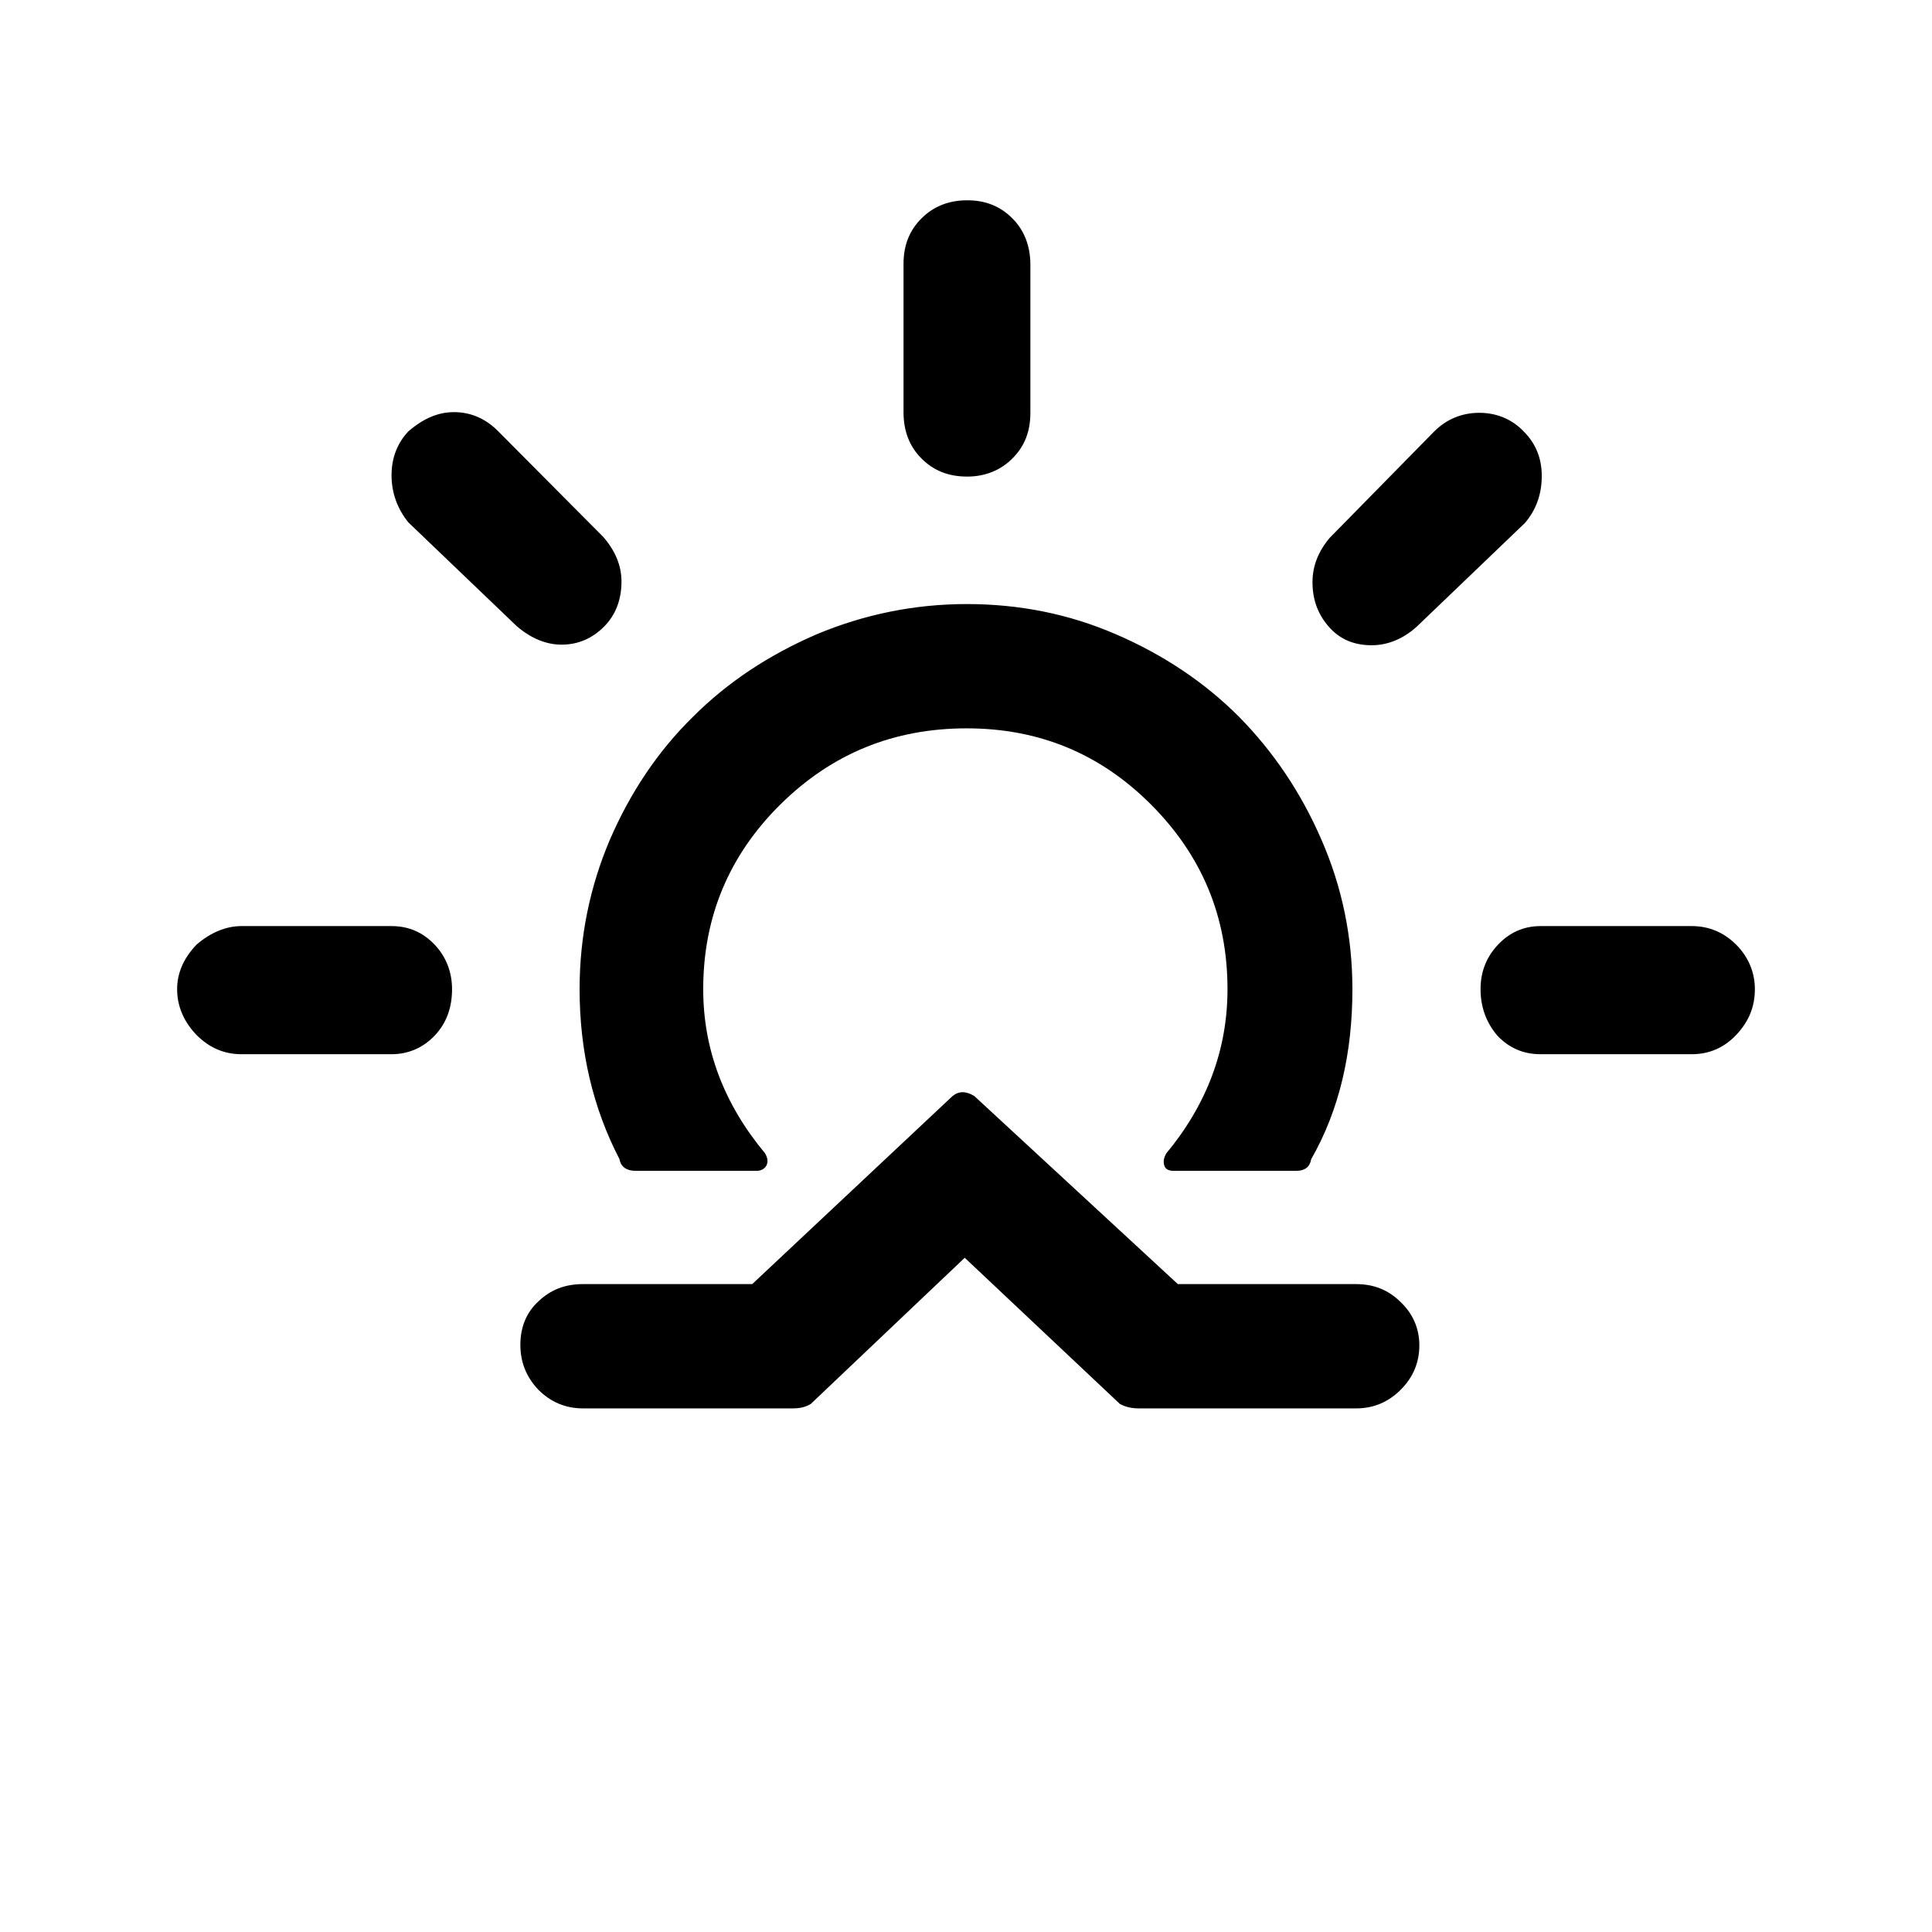
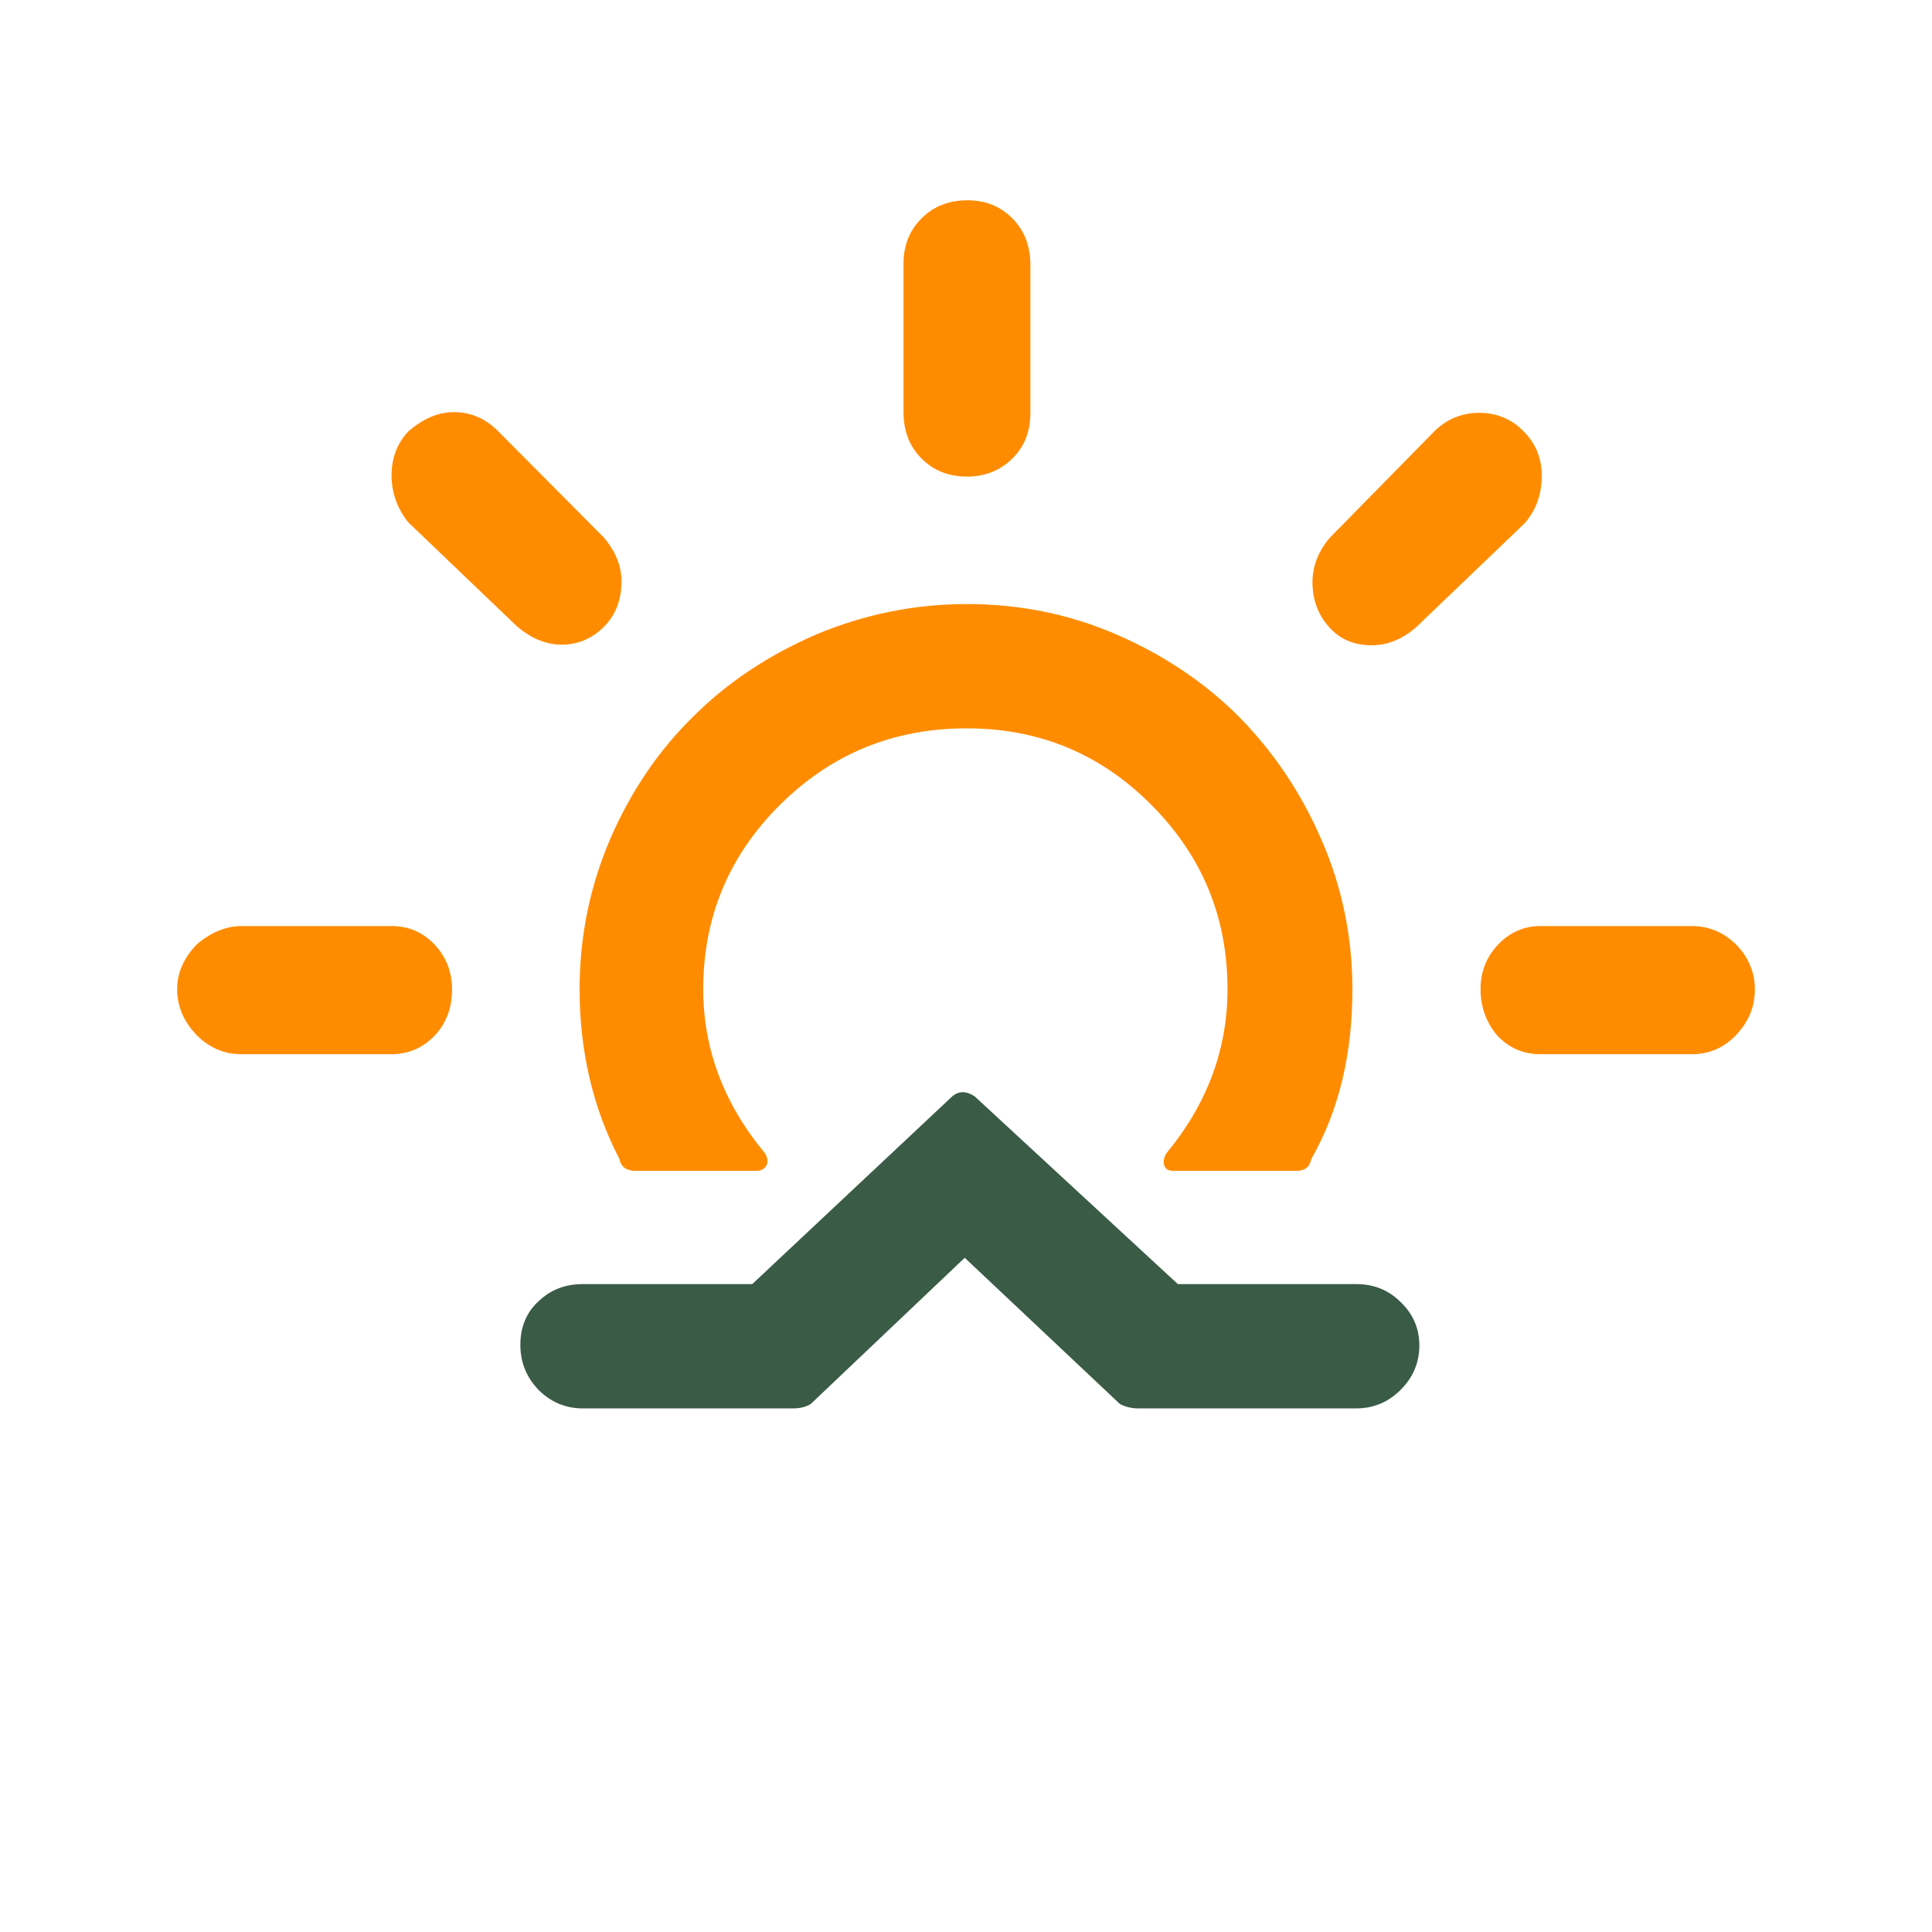
- <svg xmlns="http://www.w3.org/2000/svg" width="100px" height="100px" viewBox="0 0 100 100" version="1.1">
+ <svg xmlns="http://www.w3.org/2000/svg" width="100px" height="100px" viewBox="0 0 100 100" version="1.1" id="svg8713">
+   <defs id="defs8717" />
  <g id="surface1">
-     <path style=" stroke:none;fill-rule:nonzero;fill:rgb(0%,0%,0%);fill-opacity:1;" d="M 9.168 51.199 C 9.168 50.367 9.5 49.602 10.168 48.898 C 10.898 48.266 11.699 47.934 12.5 47.934 L 20.266 47.934 C 21.168 47.934 21.898 48.266 22.5 48.898 C 23.102 49.535 23.398 50.332 23.398 51.199 C 23.398 52.168 23.102 52.965 22.5 53.602 C 21.898 54.234 21.133 54.566 20.266 54.566 L 12.5 54.566 C 11.602 54.566 10.832 54.234 10.168 53.566 C 9.5 52.867 9.168 52.066 9.168 51.199 Z M 20.266 24.602 C 20.266 23.699 20.566 22.934 21.133 22.332 C 21.898 21.668 22.668 21.332 23.5 21.332 C 24.367 21.332 25.133 21.668 25.766 22.301 L 31.234 27.801 C 31.867 28.535 32.168 29.301 32.168 30.102 C 32.168 31.035 31.867 31.832 31.266 32.434 C 30.668 33.035 29.934 33.367 29.066 33.367 C 28.266 33.367 27.465 33.035 26.734 32.398 L 21.133 27.035 C 20.566 26.332 20.266 25.5 20.266 24.602 Z M 26.934 69.602 C 26.934 68.668 27.266 67.898 27.898 67.332 C 28.5 66.766 29.234 66.465 30.168 66.465 L 38.934 66.465 L 49.301 56.734 C 49.633 56.465 50 56.465 50.434 56.734 L 60.965 66.465 L 70.199 66.465 C 71.102 66.465 71.867 66.766 72.5 67.398 C 73.133 68 73.465 68.766 73.465 69.633 C 73.465 70.535 73.133 71.301 72.5 71.934 C 71.867 72.566 71.102 72.898 70.199 72.898 L 58.934 72.898 C 58.602 72.898 58.266 72.832 57.965 72.668 L 49.934 65.102 L 41.965 72.668 C 41.699 72.832 41.398 72.898 41.035 72.898 L 30.168 72.898 C 29.266 72.898 28.5 72.566 27.867 71.934 C 27.234 71.266 26.934 70.5 26.934 69.602 Z M 30 51.199 C 30 54.434 30.699 57.367 32.066 60 C 32.133 60.398 32.434 60.602 32.898 60.602 L 39.168 60.602 C 39.398 60.602 39.566 60.5 39.668 60.332 C 39.766 60.133 39.734 59.934 39.602 59.699 C 37.465 57.133 36.398 54.301 36.398 51.199 C 36.398 47.465 37.734 44.266 40.398 41.633 C 43.066 39 46.266 37.699 50.035 37.699 C 53.766 37.699 56.934 39 59.566 41.633 C 62.199 44.266 63.535 47.434 63.535 51.199 C 63.535 54.332 62.465 57.168 60.367 59.699 C 60.234 59.934 60.199 60.133 60.266 60.332 C 60.332 60.535 60.5 60.602 60.766 60.602 L 67.102 60.602 C 67.535 60.602 67.801 60.398 67.867 60 C 69.332 57.434 70 54.5 70 51.199 C 70 48.5 69.465 45.898 68.398 43.465 C 67.332 41 65.898 38.898 64.133 37.102 C 62.367 35.332 60.234 33.898 57.766 32.832 C 55.301 31.766 52.734 31.266 50.035 31.266 C 47.332 31.266 44.734 31.801 42.266 32.832 C 39.801 33.898 37.668 35.301 35.867 37.102 C 34.066 38.867 32.633 41 31.566 43.465 C 30.535 45.898 30 48.465 30 51.199 Z M 46.766 21.332 L 46.766 13.668 C 46.766 12.699 47.066 11.934 47.699 11.301 C 48.332 10.668 49.133 10.367 50.066 10.367 C 51 10.367 51.766 10.668 52.398 11.301 C 53.035 11.934 53.332 12.766 53.332 13.699 L 53.332 21.367 C 53.332 22.332 53.035 23.102 52.398 23.734 C 51.801 24.332 51 24.668 50.066 24.668 C 49.102 24.668 48.332 24.367 47.699 23.734 C 47.066 23.102 46.766 22.301 46.766 21.332 Z M 67.934 30.133 C 67.934 29.301 68.234 28.535 68.832 27.832 L 74.234 22.332 C 74.867 21.699 75.668 21.367 76.566 21.367 C 77.465 21.367 78.266 21.699 78.867 22.332 C 79.5 22.965 79.801 23.734 79.801 24.633 C 79.801 25.602 79.5 26.398 78.934 27.066 L 73.332 32.434 C 72.633 33.066 71.832 33.398 71 33.398 C 70.102 33.398 69.367 33.102 68.801 32.465 C 68.234 31.832 67.934 31.066 67.934 30.133 Z M 76.633 51.199 C 76.633 50.301 76.934 49.535 77.535 48.898 C 78.133 48.266 78.867 47.934 79.734 47.934 L 87.566 47.934 C 88.465 47.934 89.234 48.266 89.867 48.898 C 90.5 49.535 90.832 50.332 90.832 51.199 C 90.832 52.133 90.5 52.898 89.867 53.566 C 89.234 54.234 88.465 54.566 87.566 54.566 L 79.734 54.566 C 78.832 54.566 78.102 54.234 77.5 53.602 C 76.934 52.934 76.633 52.133 76.633 51.199 Z M 76.633 51.199 " />
+     <path style=" stroke:none;fill-rule:nonzero;fill:rgb(0%,0%,0%);fill-opacity:1;" d="M 76.633,51.199" id="path8735" />
+     <path style="stroke:none;fill-rule:nonzero;fill:#ff8c00;fill-opacity:1" d="m 76.633,51.199 c 0,-0.898 0.301,-1.664 0.902,-2.301 0.598,-0.633 1.332,-0.965 2.199,-0.965 h 7.832 c 0.898,0 1.668,0.332 2.301,0.965 0.633,0.637 0.965,1.434 0.965,2.301 0,0.934 -0.332,1.699 -0.965,2.367 -0.633,0.668 -1.402,1 -2.301,1 h -7.832 c -0.902,0 -1.633,-0.332 -2.234,-0.965 -0.566,-0.668 -0.867,-1.469 -0.867,-2.402 z" id="path8733" />
+     <path style="stroke:none;fill-rule:nonzero;fill:#ff8c00;fill-opacity:1" d="m 67.934,30.133 c 0,-0.832 0.301,-1.598 0.898,-2.301 l 5.402,-5.5 c 0.633,-0.633 1.434,-0.965 2.332,-0.965 0.898,0 1.699,0.332 2.301,0.965 0.633,0.633 0.934,1.402 0.934,2.301 0,0.969 -0.301,1.766 -0.867,2.434 l -5.602,5.367 c -0.699,0.633 -1.5,0.965 -2.332,0.965 -0.898,0 -1.633,-0.297 -2.199,-0.934 -0.566,-0.633 -0.867,-1.398 -0.867,-2.332 z" id="path8731" />
+     <path style="stroke:none;fill-rule:nonzero;fill:#ff8c00;fill-opacity:1" d="m 46.766,21.332 v -7.664 c 0,-0.969 0.301,-1.734 0.934,-2.367 0.633,-0.633 1.434,-0.934 2.367,-0.934 0.934,0 1.699,0.301 2.332,0.934 0.637,0.633 0.934,1.465 0.934,2.398 v 7.668 c 0,0.965 -0.297,1.734 -0.934,2.367 -0.598,0.598 -1.398,0.934 -2.332,0.934 -0.965,0 -1.734,-0.301 -2.367,-0.934 -0.633,-0.633 -0.934,-1.434 -0.934,-2.402 z" id="path8729" />
+     <path style="stroke:none;fill-rule:nonzero;fill:#ff8c00;fill-opacity:1" d="m 30,51.199 c 0,3.234 0.699,6.168 2.066,8.801 0.066,0.398 0.367,0.602 0.832,0.602 h 6.27 c 0.23,0 0.398,-0.102 0.5,-0.27 0.098,-0.199 0.066,-0.398 -0.066,-0.633 -2.137,-2.566 -3.203,-5.398 -3.203,-8.5 0,-3.734 1.336,-6.934 4,-9.566 2.668,-2.633 5.867,-3.934 9.637,-3.934 3.73,0 6.898,1.301 9.531,3.934 2.633,2.633 3.969,5.801 3.969,9.566 0,3.133 -1.07,5.969 -3.168,8.5 -0.133,0.234 -0.168,0.434 -0.102,0.633 0.066,0.203 0.234,0.27 0.5,0.27 h 6.336 c 0.434,0 0.699,-0.203 0.766,-0.602 C 69.332,57.434 70,54.5 70,51.199 70,48.5 69.465,45.898 68.398,43.465 67.332,41 65.898,38.898 64.133,37.102 c -1.766,-1.77 -3.898,-3.203 -6.367,-4.27 -2.465,-1.066 -5.031,-1.566 -7.73,-1.566 -2.703,0 -5.301,0.535 -7.77,1.566 -2.465,1.066 -4.598,2.469 -6.398,4.27 C 34.066,38.867 32.633,41 31.566,43.465 30.535,45.898 30,48.465 30,51.199 Z" id="path8727" />
+     <path style="stroke:none;fill-rule:nonzero;fill:#3a5b46;fill-opacity:1" d="m 26.934,69.602 c 0,-0.934 0.332,-1.703 0.965,-2.27 0.602,-0.566 1.336,-0.867 2.27,-0.867 h 8.766 l 10.367,-9.73 c 0.332,-0.27 0.699,-0.27 1.133,0 l 10.531,9.73 h 9.234 c 0.902,0 1.668,0.301 2.301,0.934 0.633,0.602 0.965,1.367 0.965,2.234 0,0.902 -0.332,1.668 -0.965,2.301 -0.633,0.633 -1.398,0.965 -2.301,0.965 H 58.934 c -0.332,0 -0.668,-0.066 -0.969,-0.23 l -8.031,-7.566 -7.969,7.566 c -0.266,0.164 -0.566,0.23 -0.93,0.23 H 30.168 c -0.902,0 -1.668,-0.332 -2.301,-0.965 C 27.234,71.266 26.934,70.5 26.934,69.602 Z" id="path8725" />
+     <path style="stroke:none;fill-rule:nonzero;fill:#ff8c00;fill-opacity:1" d="m 20.266,24.602 c 0,-0.902 0.301,-1.668 0.867,-2.27 0.766,-0.664 1.535,-1 2.367,-1 0.867,0 1.633,0.336 2.266,0.969 l 5.469,5.5 c 0.633,0.734 0.934,1.5 0.934,2.301 0,0.934 -0.301,1.73 -0.902,2.332 -0.598,0.602 -1.332,0.934 -2.199,0.934 -0.801,0 -1.602,-0.332 -2.332,-0.969 L 21.133,27.035 C 20.566,26.332 20.266,25.5 20.266,24.602 Z" id="path8723" />
+     <path style="stroke:none;fill-rule:nonzero;fill:#ff8c00;fill-opacity:1" d="m 9.168,51.199 c 0,-0.832 0.332,-1.598 1,-2.301 0.73,-0.633 1.531,-0.965 2.332,-0.965 h 7.766 c 0.902,0 1.633,0.332 2.234,0.965 0.602,0.637 0.898,1.434 0.898,2.301 0,0.969 -0.297,1.766 -0.898,2.402 -0.602,0.633 -1.367,0.965 -2.234,0.965 H 12.5 c -0.898,0 -1.668,-0.332 -2.332,-1 -0.668,-0.699 -1,-1.5 -1,-2.367 z" id="path8710" />
  </g>
</svg>
